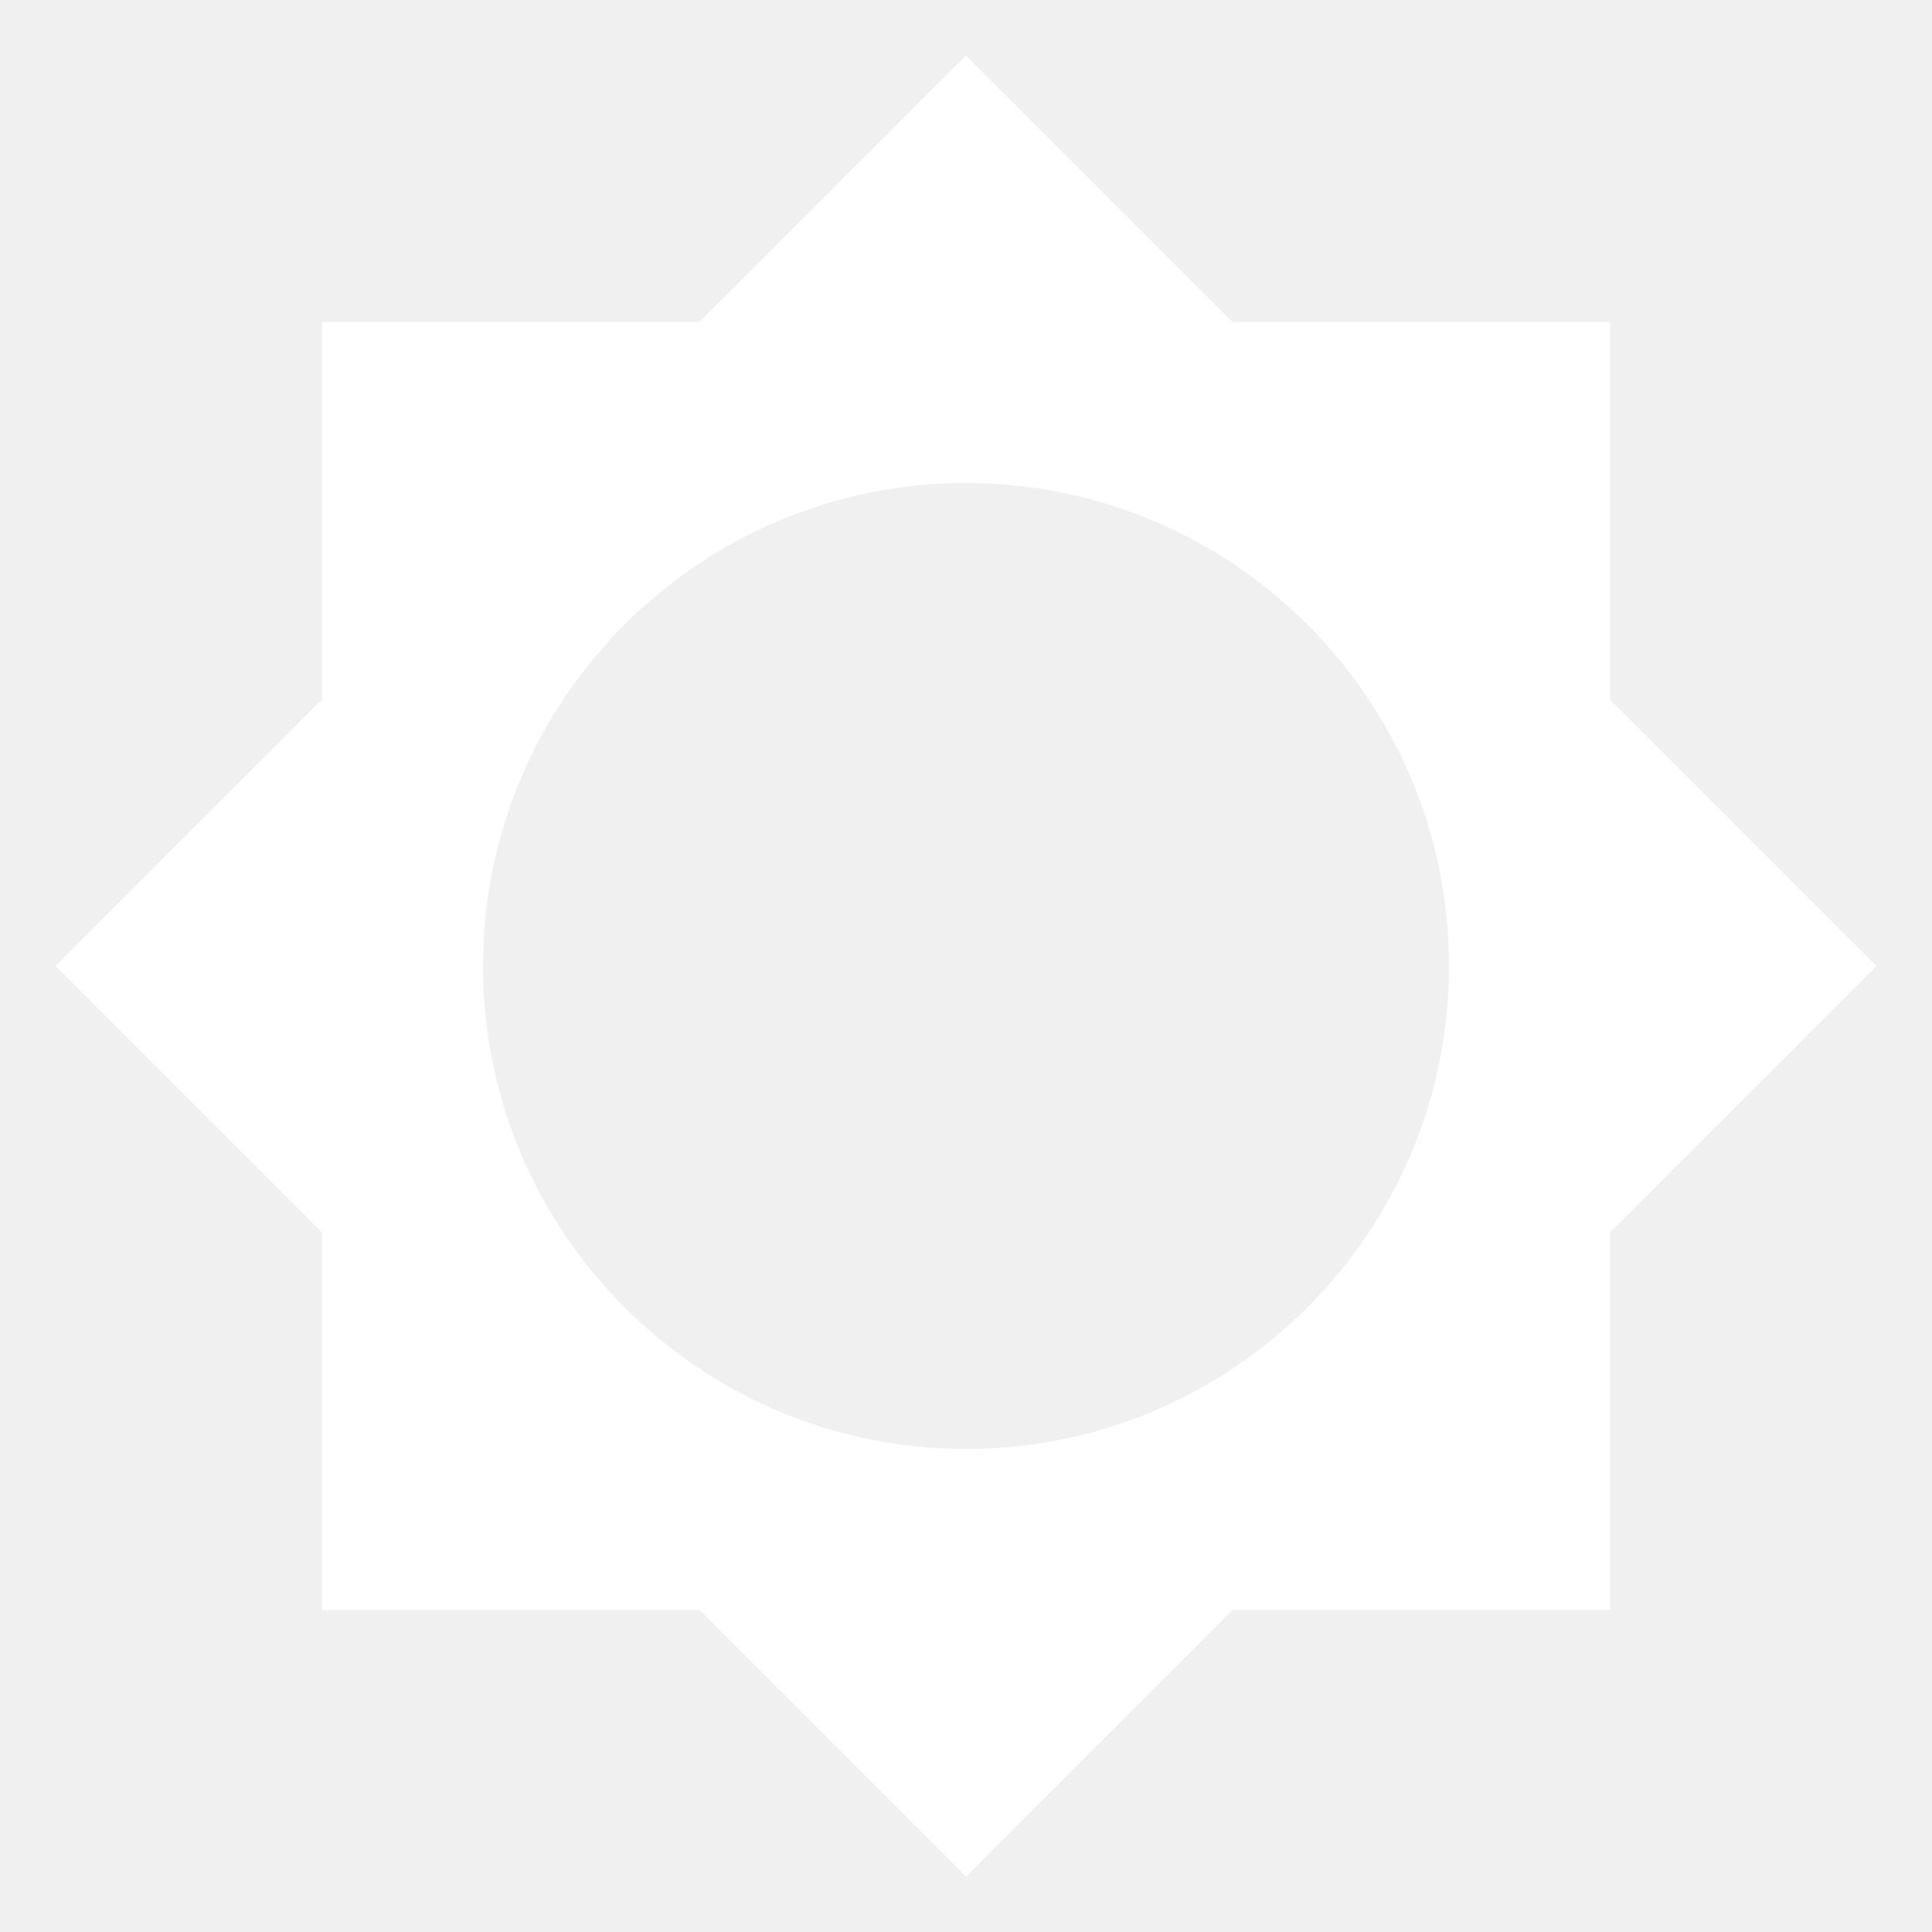
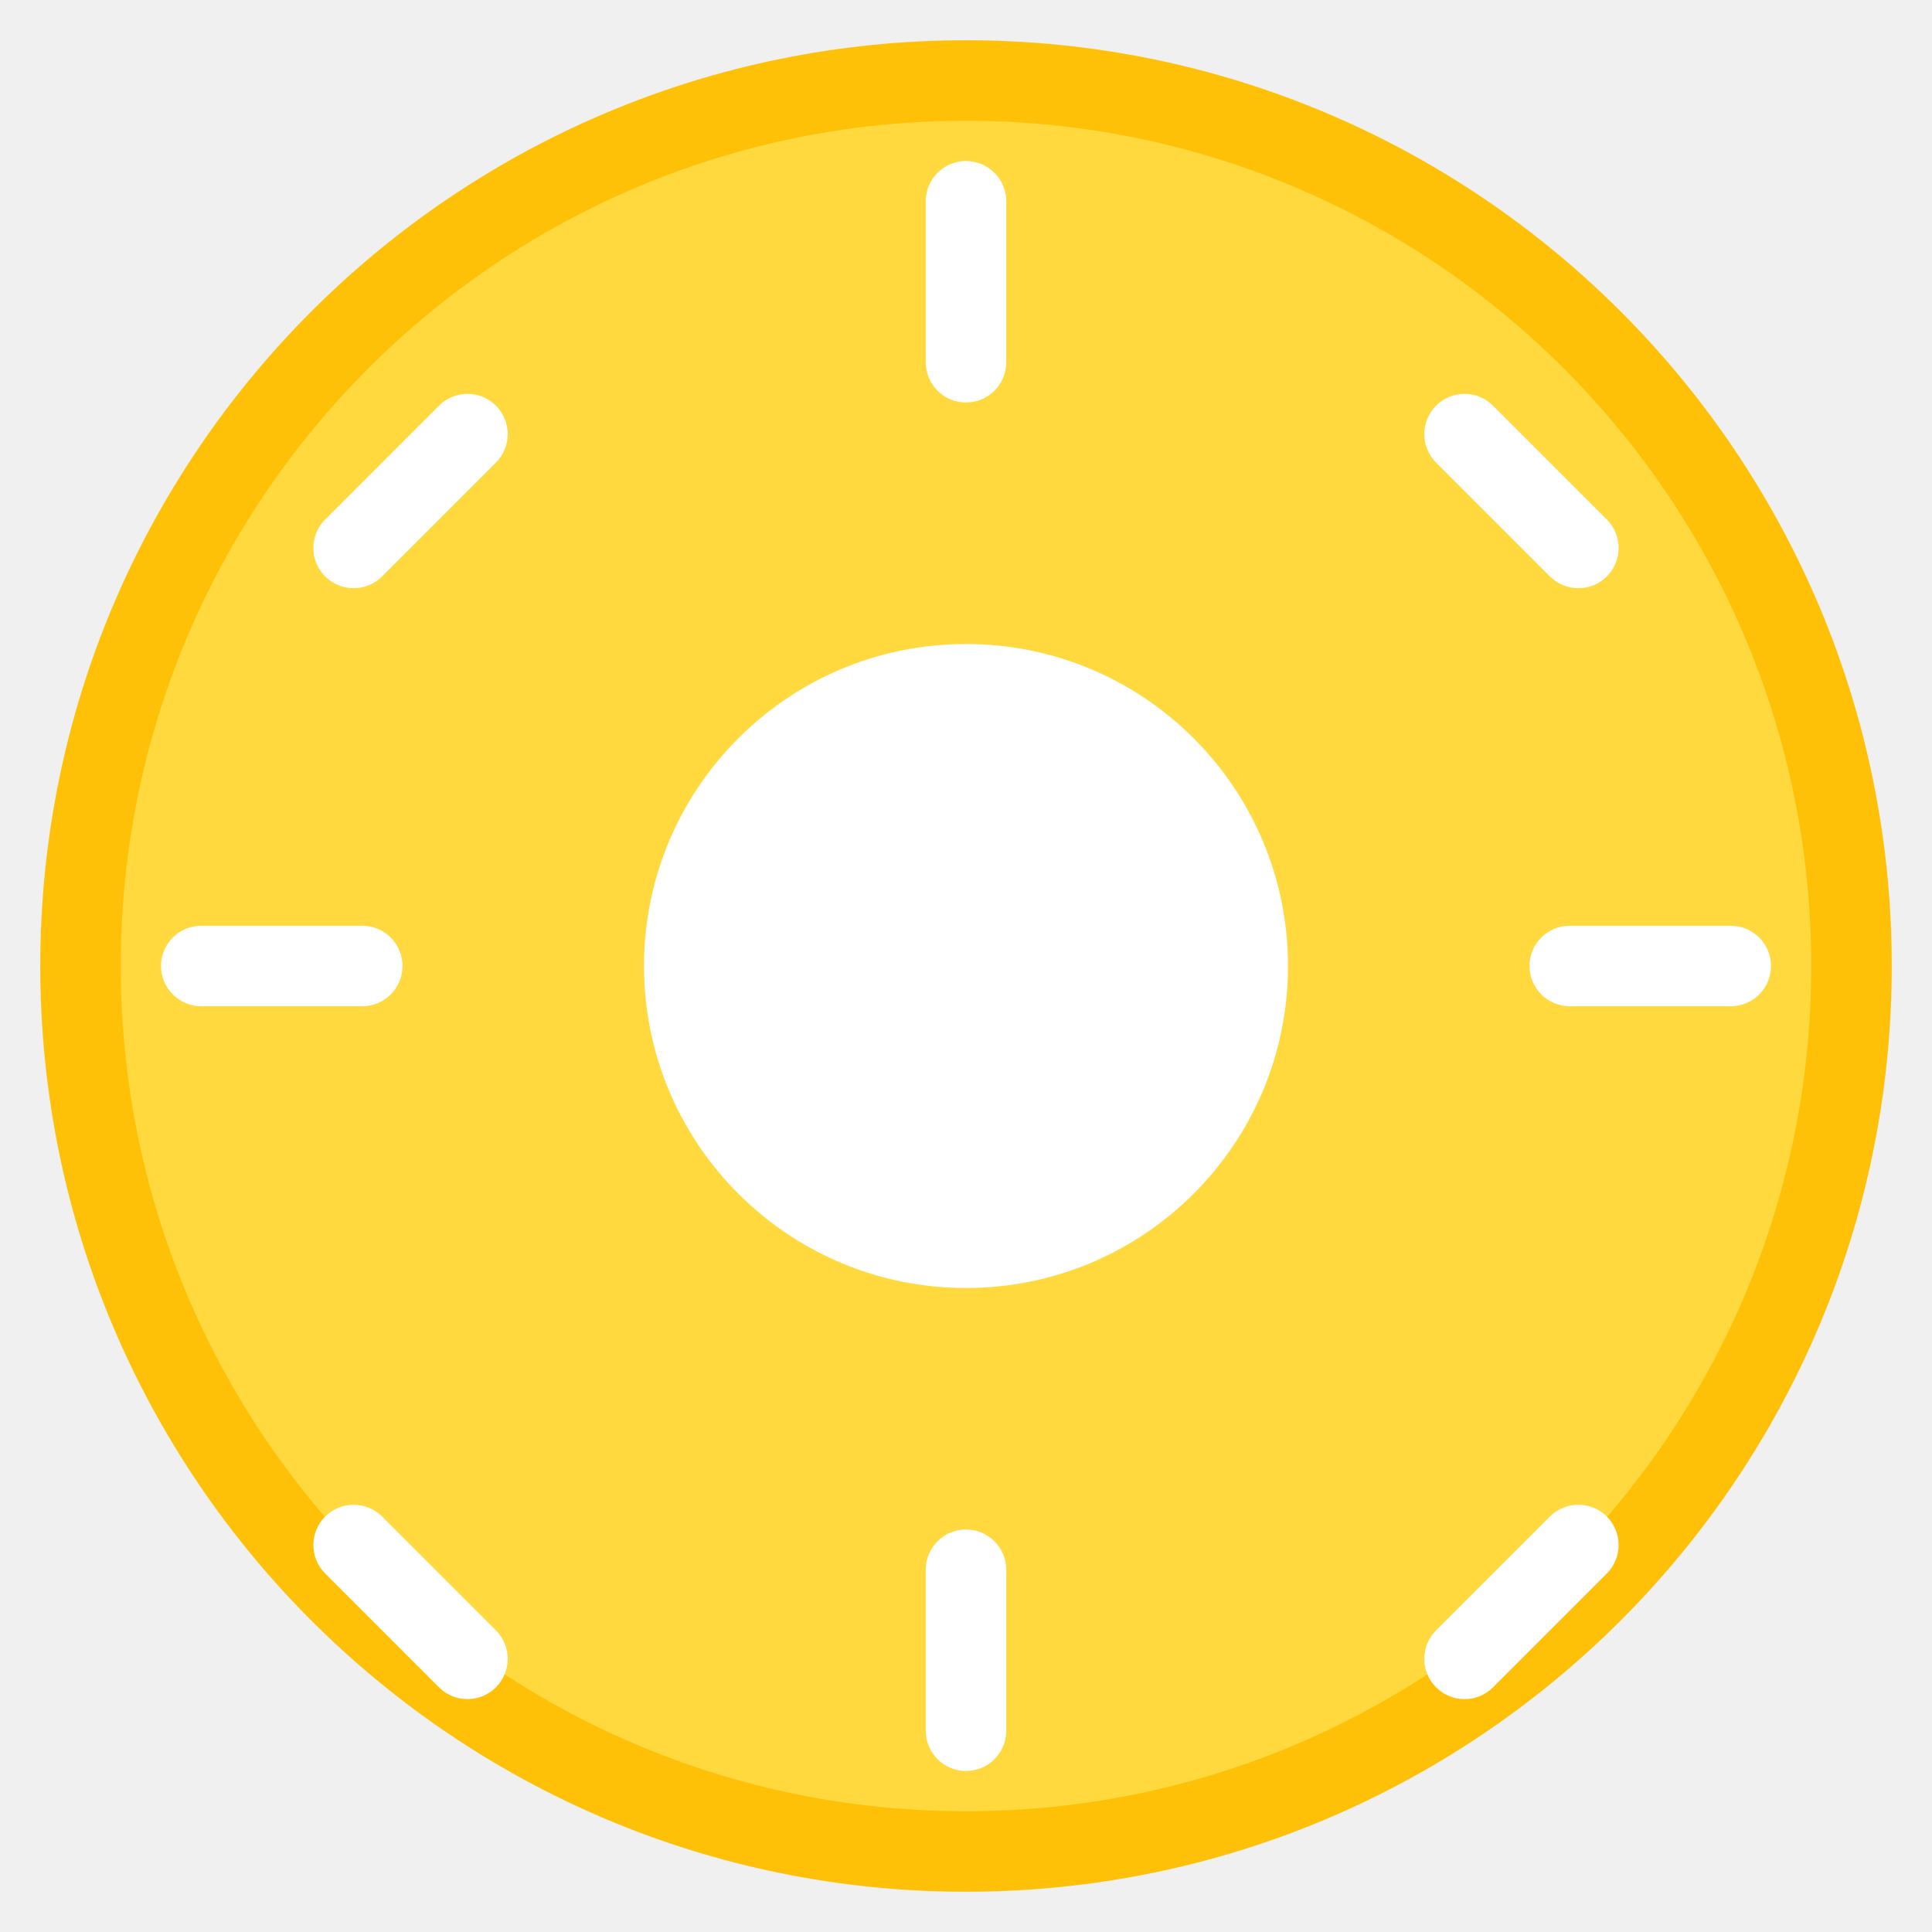
- <svg xmlns="http://www.w3.org/2000/svg" viewBox="0 0 24 24" fill="white" width="24px" height="24px">
-   <path d="M0 0h24v24H0z" fill="none" />
-   <path d="M20 15.31L23.31 12 20 8.69V4h-4.69L12 .69 8.69 4H4v4.69L.69 12 4 15.31V20h4.69L12 23.31 15.31 20H20v-4.69zM12 18c-3.31 0-6-2.69-6-6s2.69-6 6-6 6 2.69 6 6-2.69 6-6 6z" />
+ <svg xmlns="http://www.w3.org/2000/svg" viewBox="0 0 24 24" width="24px" height="24px">
+   <circle cx="12" cy="12" r="11" fill="#FFD93D" stroke="#FFC107" stroke-width="1" />
+   <g fill="white">
+     <circle cx="12" cy="12" r="4" />
+     <rect x="11.5" y="2" width="1" height="3" rx="0.5" />
+     <rect x="11.5" y="19" width="1" height="3" rx="0.5" />
+     <rect x="2" y="11.5" width="3" height="1" rx="0.5" />
+     <rect x="19" y="11.5" width="3" height="1" rx="0.5" />
+     <rect x="4.6" y="4.6" width="1" height="3" rx="0.5" transform="rotate(45 5.1 6.1)" />
+     <rect x="18.4" y="18.4" width="1" height="3" rx="0.5" transform="rotate(45 18.9 19.9)" />
+     <rect x="4.6" y="18.4" width="1" height="3" rx="0.5" transform="rotate(-45 5.1 19.9)" />
+     <rect x="18.4" y="4.6" width="1" height="3" rx="0.5" transform="rotate(-45 18.9 6.1)" />
+   </g>
</svg>
